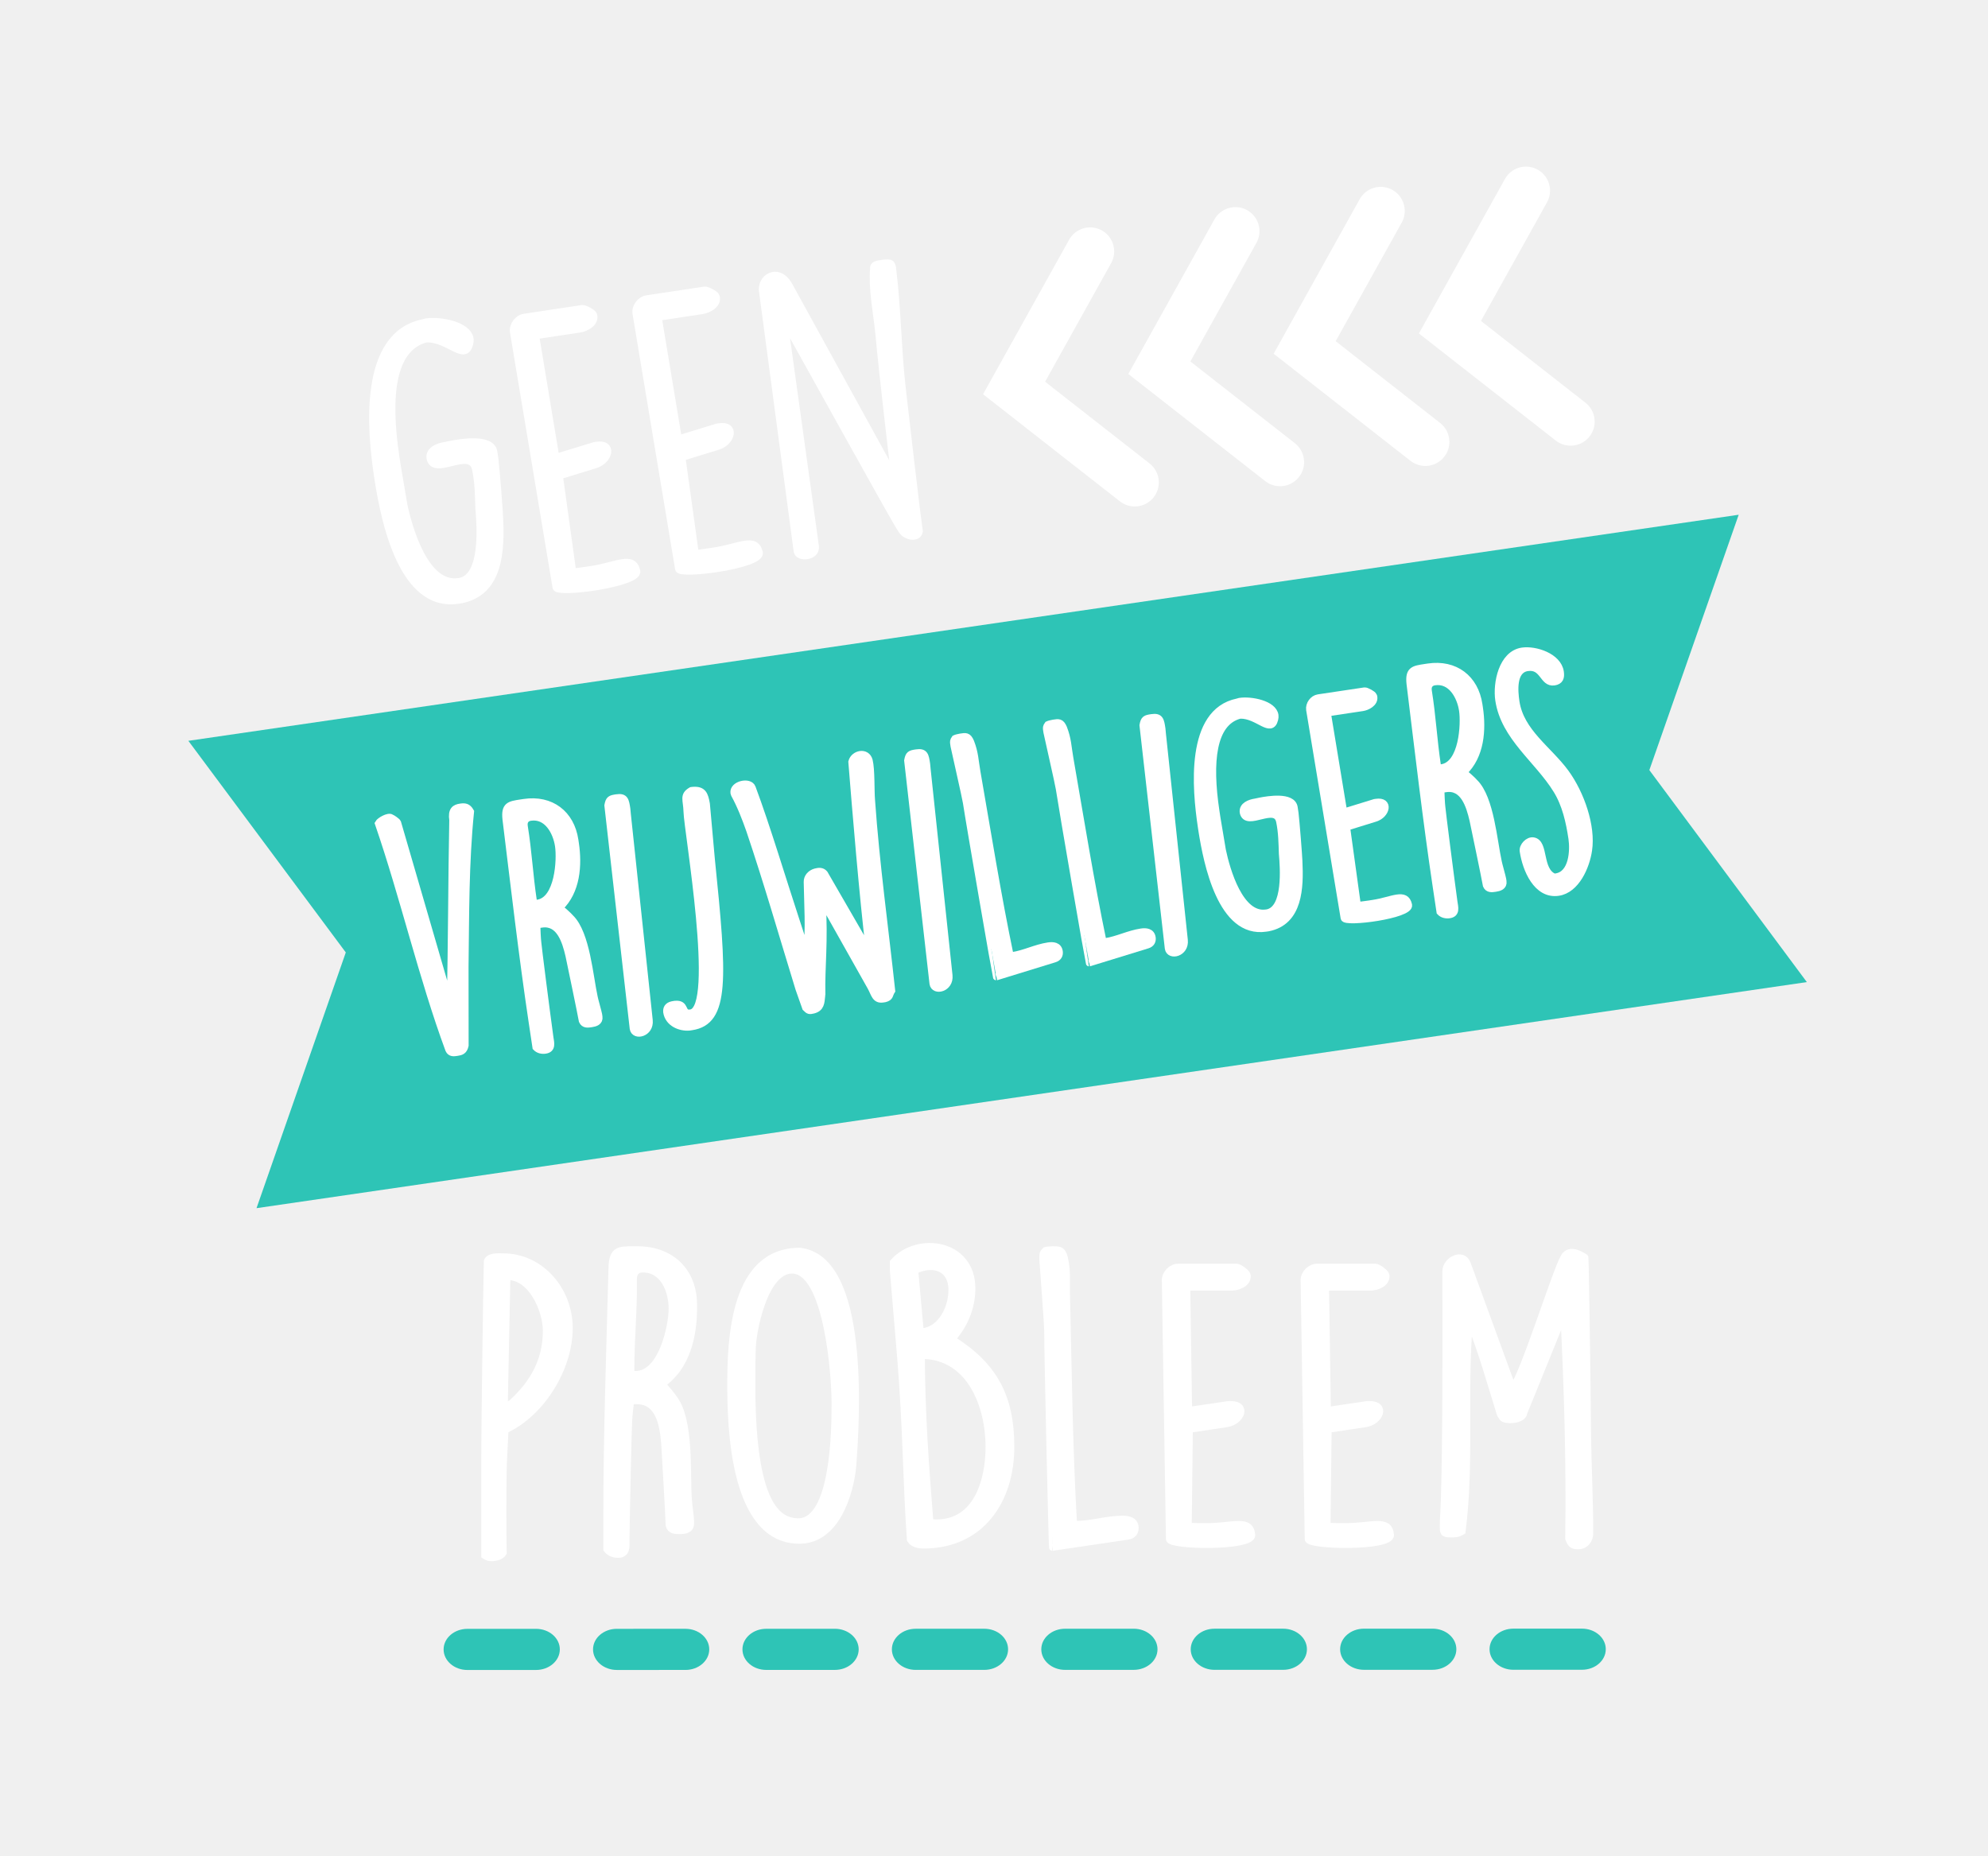
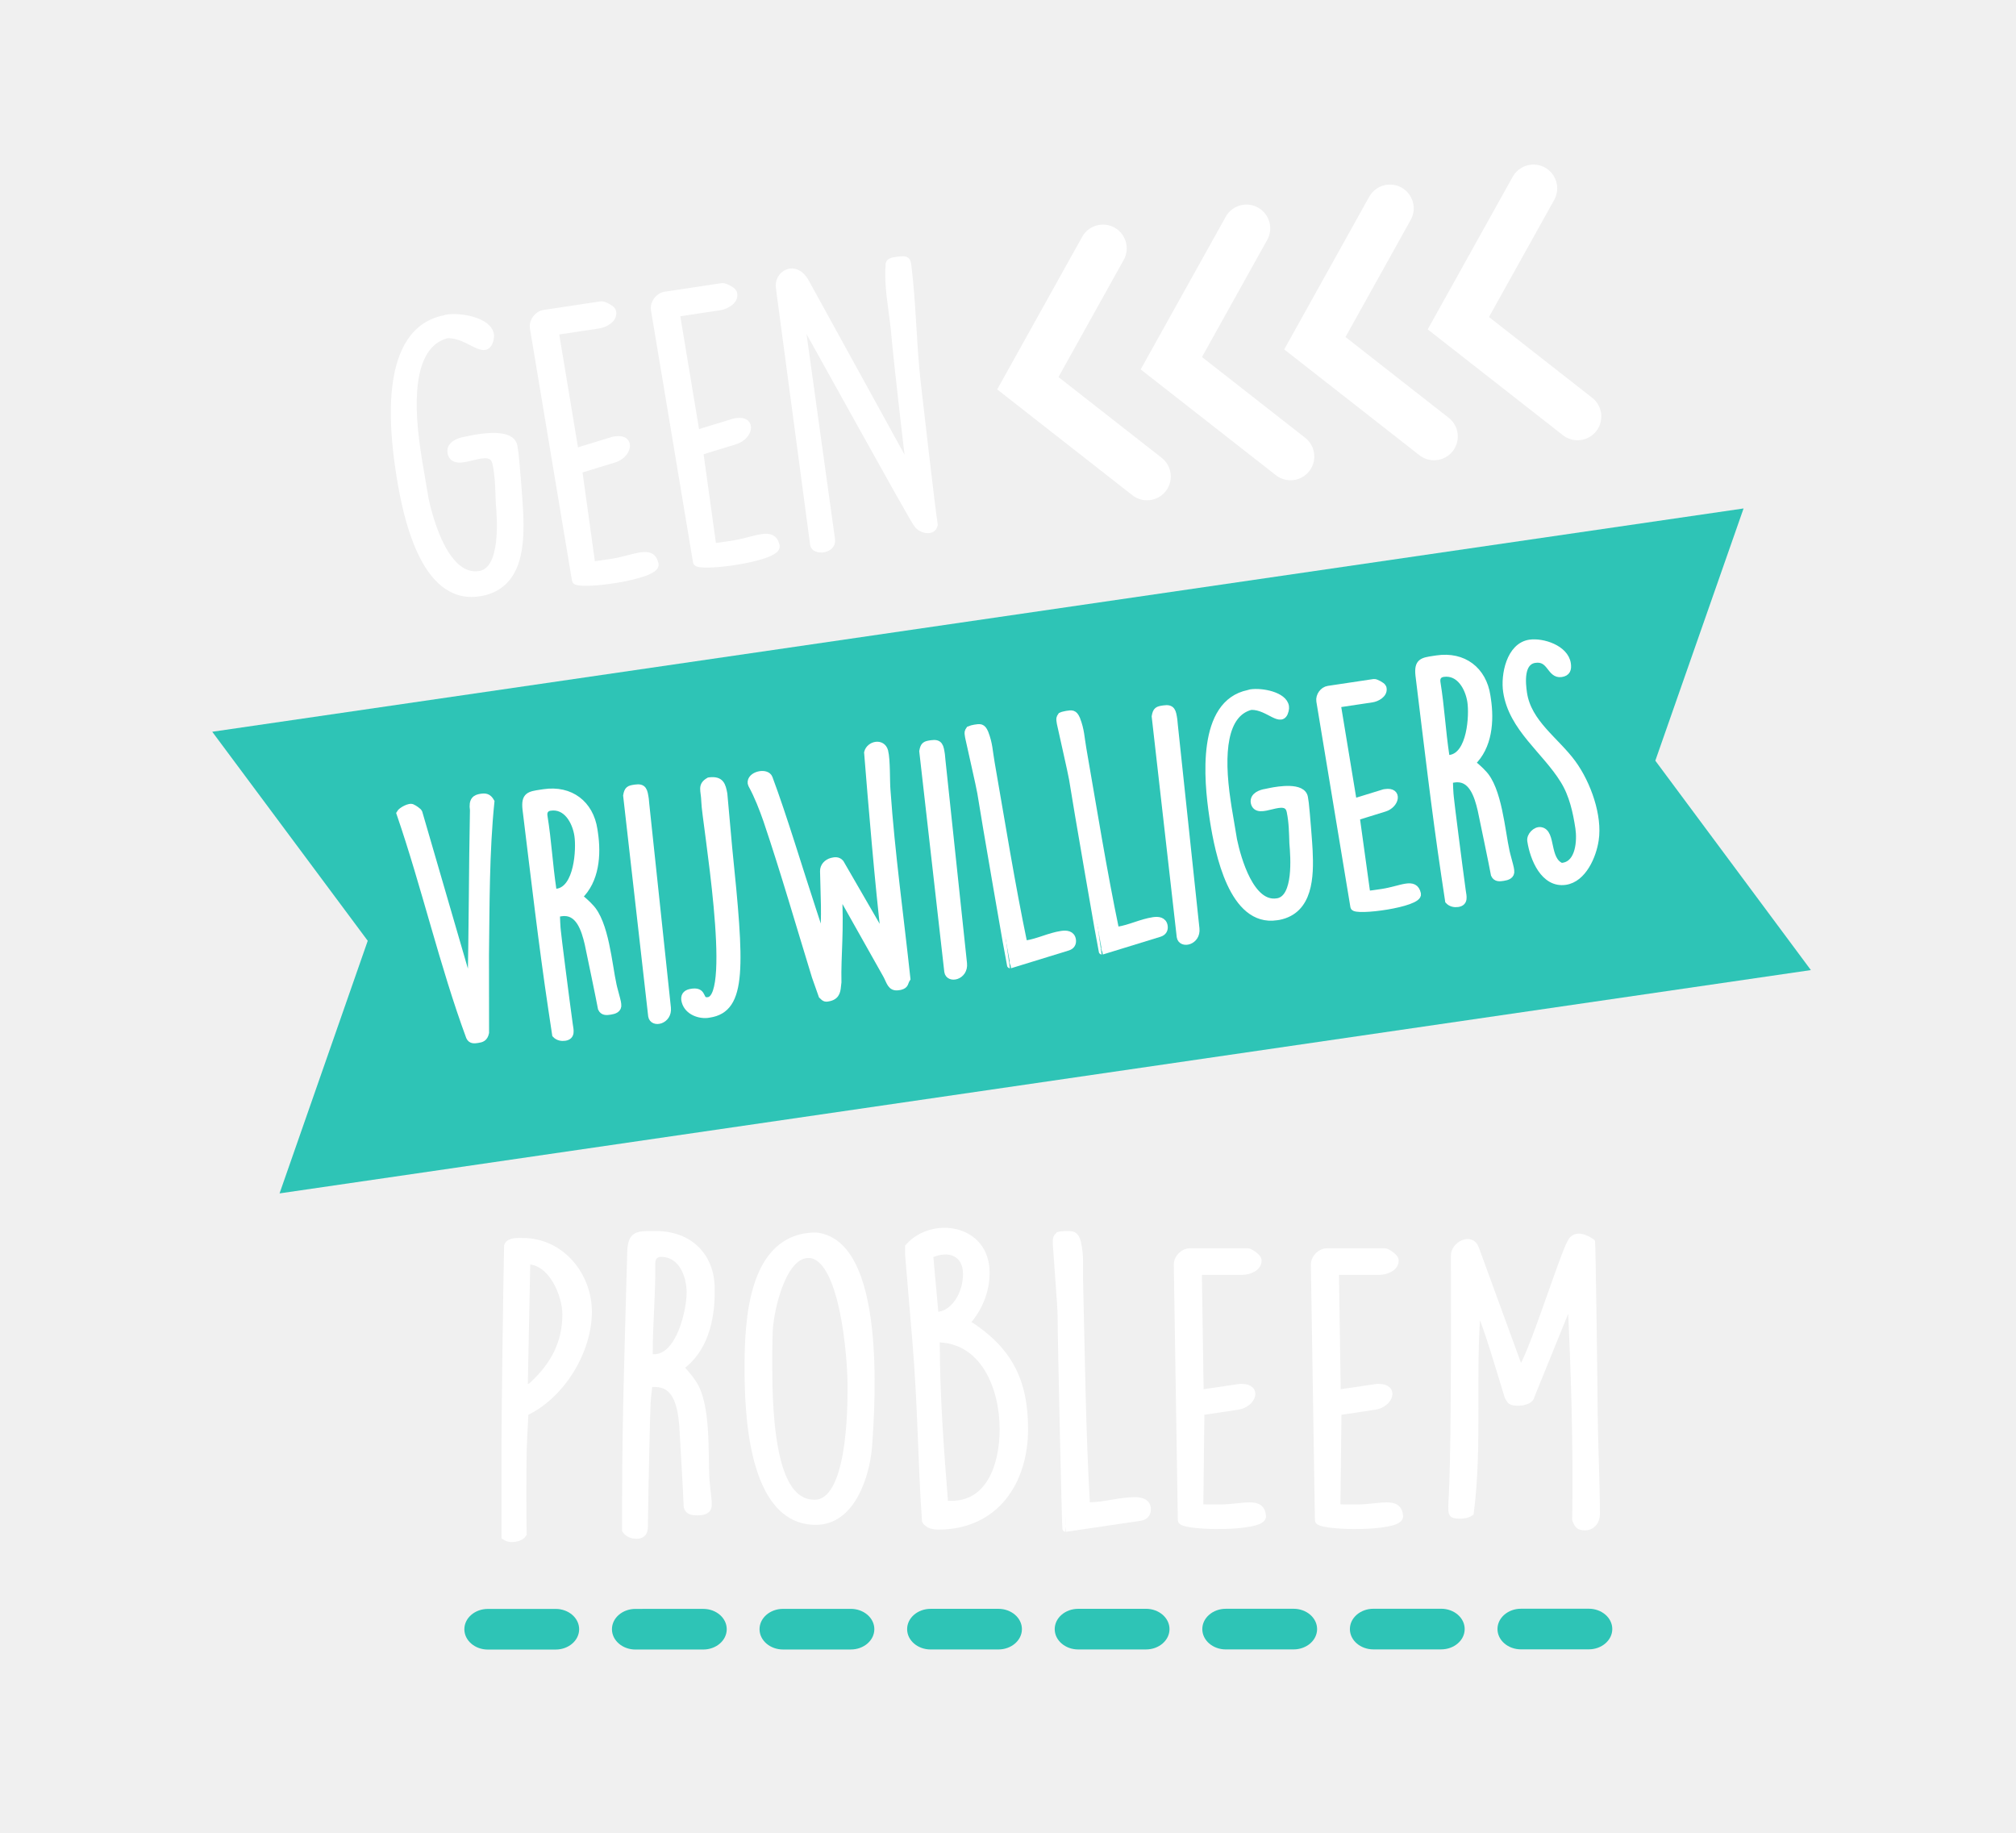
- <svg xmlns="http://www.w3.org/2000/svg" version="1.1" x="0px" y="0px" width="150px" height="140px" viewBox="0 0 280 270" enable-background="new 0 0 280 270" xml:space="preserve">
+ <svg xmlns="http://www.w3.org/2000/svg" version="1.1" x="0px" y="0px" width="110px" height="100px" viewBox="0 0 280 270" enable-background="new 0 0 280 270" xml:space="preserve">
  <g id="Laag_1">
    <polygon fill="#2EC4B6" points="258.282,142.91 32.684,175.808 45.676,138.595 22.767,107.801 248.365,74.904 235.364,112.061  " />
    <g>
      <path fill="#ffffff" stroke="#ffffff" stroke-miterlimit="10" d="M65.886,212.363c0-4.32,0.27-24.516,0.378-28.836    c0.27-0.756,1.62-0.648,2.268-0.648c5.616,0,9.666,4.968,9.666,10.368c0,5.832-3.996,12.366-9.342,14.85    c-0.054,0.864-0.27,5.076-0.27,5.94c-0.054,1.836-0.054,10.152,0,11.934c-0.324,0.54-1.134,0.702-1.674,0.702    c-0.486,0-0.594-0.054-1.026-0.324V212.363z M68.748,204.479c0.378,0,0.864-0.108,1.134-0.378    c3.132-2.862,4.968-6.156,4.968-10.476c0-2.808-1.998-7.884-5.724-7.884L68.748,204.479z" />
      <path fill="#ffffff" stroke="#ffffff" stroke-miterlimit="10" d="M83.652,220.896c0-12.15,0.432-24.408,0.756-36.559    c0.108-2.484,1.026-2.484,3.186-2.484h0.54c4.968,0,8.154,3.24,8.154,7.992v0.594c0,3.942-1.026,8.532-4.59,10.962    c0.27,0.27,1.512,1.728,1.728,2.106c2.43,3.186,1.836,10.908,2.106,14.634c0,0.324,0.324,2.808,0.324,3.132v0.432    c0,0.918-0.864,1.026-1.566,1.026h-0.054c-0.594,0-1.296,0-1.512-0.756c-0.054-1.782-0.54-10.044-0.648-11.88    c-0.216-2.646-0.756-6.264-4.05-6.264h-0.864c-0.108,0.486-0.324,2.646-0.324,3.132c-0.054,0.486-0.324,12.474-0.378,17.064    c0,1.026,0.162,2.16-1.188,2.16c-0.594,0-1.242-0.216-1.62-0.756V220.896z M87.864,199.997c3.834,0,5.292-7.074,5.292-9.558    c0-2.538-1.188-5.778-4.266-5.778c-0.81,0-1.35,0.486-1.35,1.404c0.054,4.698-0.378,8.64-0.378,13.446    C87.162,199.943,87.54,199.997,87.864,199.997z" />
      <path fill="#ffffff" stroke="#ffffff" stroke-miterlimit="10" d="M111.732,182.069c9.666,1.08,8.262,24.084,7.722,31.267    c-0.378,3.942-2.376,10.8-7.776,10.8c-9.559,0-9.99-16.309-9.99-22.626C101.688,194.651,102.174,182.069,111.732,182.069z     M104.767,201.293c0,15.822,2.916,20.142,6.75,20.142c5.292,0,5.346-13.716,5.346-17.118v-0.216    c0-4.158-1.134-19.278-6.264-19.278c-4.05,0-5.778,9.018-5.778,11.718C104.767,198.269,104.767,199.781,104.767,201.293z" />
      <path fill="#ffffff" stroke="#ffffff" stroke-miterlimit="10" d="M136.788,187.469c0,2.808-1.08,5.346-2.916,7.398    c6.155,3.834,8.586,8.424,8.586,15.66c0,7.722-4.267,14.31-12.743,14.31c-0.378,0-1.458-0.054-1.89-0.81    c-0.594-8.316-0.594-16.579-1.404-26.353l-1.08-12.852v-1.134C128.851,179.693,136.788,180.827,136.788,187.469z M129.282,193.787    c2.754,0,4.59-3.132,4.59-6.102c0-3.078-2.537-4.158-5.399-2.808L129.282,193.787z M131.658,221.598    c5.724,0,7.613-5.886,7.613-11.07c0-5.994-2.754-13.284-9.827-13.284c0,8.154,0.594,16.2,1.242,24.3    C131.011,221.598,131.335,221.598,131.658,221.598z" />
      <path fill="#ffffff" stroke="#ffffff" stroke-miterlimit="10" d="M148.506,225.162c-0.054,0-0.702-27.864-0.702-31.537    c0-1.026-0.648-9.288-0.702-10.314v-0.378c0-0.432,0-0.594,0.378-0.972c0.162-0.054,0.811-0.108,1.026-0.108    c0.972,0,1.404-0.054,1.728,1.134c0.486,2.106,0.271,3.402,0.324,5.508c0.271,11.016,0.378,22.194,1.026,33.318h0.378    c2.268,0,4.428-0.756,6.75-0.756c0.864,0,1.836,0.216,1.836,1.296c0,0.594-0.324,1.08-1.08,1.188L148.506,225.162z" />
      <path fill="#ffffff" stroke="#ffffff" stroke-miterlimit="10" d="M164.923,186.281c0-0.972,0.918-1.89,1.89-1.89h8.532    c0.324,0,1.404,0.81,1.458,1.08c0.054,0.108,0.054,0.162,0.054,0.27c0,1.08-1.458,1.566-2.322,1.566h-6.479l0.27,17.928    l5.832-0.864h0.271c2.538,0,1.565,2.484-0.594,2.808l-5.4,0.81l-0.162,14.094c0.486,0.054,2.322,0.054,2.808,0.054    c3.618,0,6.265-1.242,6.427,1.242c0.107,1.836-11.988,1.62-11.988,0.594L164.923,186.281z" />
      <path fill="#ffffff" stroke="#ffffff" stroke-miterlimit="10" d="M185.119,186.281c0-0.972,0.918-1.89,1.89-1.89h8.532    c0.324,0,1.404,0.81,1.458,1.08c0.054,0.108,0.054,0.162,0.054,0.27c0,1.08-1.458,1.566-2.322,1.566h-6.479l0.27,17.928    l5.832-0.864h0.271c2.538,0,1.565,2.484-0.594,2.808l-5.4,0.81l-0.162,14.094c0.486,0.054,2.322,0.054,2.808,0.054    c3.618,0,6.265-1.242,6.427,1.242c0.107,1.836-11.988,1.62-11.988,0.594L185.119,186.281z" />
      <path fill="#ffffff" stroke="#ffffff" stroke-miterlimit="10" d="M222.919,191.249l-5.832,14.364c-0.108,1.08-2.646,1.188-3.078,0.702    c-0.054-0.054-0.324-0.486-0.378-0.648c-1.404-4.536-2.646-9.018-4.429-13.446c-0.918,10.152,0.217,20.521-1.079,30.619    c-0.595,0.378-1.026,0.378-1.675,0.378c-1.134,0-1.08-0.27-1.08-1.296c0-1.728,0.486-2.862,0.378-36.937    c0-1.62,2.484-2.862,3.133-1.08l6.588,18.037c1.566-1.782,6.264-16.957,7.452-18.955c0.54-1.08,1.728-0.918,3.078,0    c0.054,0,0.324,17.82,0.378,25.435c0.054,4.806,0.324,9.828,0.324,14.688c0,0.972-0.648,1.836-1.675,1.836    c-0.863,0-1.079-0.216-1.403-1.08C223.783,212.958,223.459,202.104,222.919,191.249z" />
    </g>
    <g>
      <path fill="#ffffff" stroke="#ffffff" stroke-miterlimit="10" d="M50.28,69.25c-1.005-6.674-2.263-20.465,6.636-22.297l0.419-0.117    c2.083-0.314,6.129,0.442,6.435,2.471c0.031,0.214,0.011,0.436-0.056,0.718c-0.683,2.724-3.061-0.741-6.223-0.701l-0.267,0.04    c-4.816,1.38-5.59,8.213-4.247,17.131l0.177,1.175l0.983,5.805c0.753,3.545,3.152,11.867,7.959,11.143l0.213-0.032    c3.492-0.744,2.941-8.033,2.724-10.567c-0.061-1.848-0.074-3.757-0.479-5.717c-0.666-3.34-6.047,1.184-6.633-1.623    c-0.186-1.228,1.27-1.72,2.178-1.857l0.953-0.198c1.273-0.246,5.85-1.045,6.179,1.145l0.153,1.015    c0.195,1.664,0.661,7.655,0.684,8.525c0.227,4.772,0.051,10.86-5.623,11.987l-0.427,0.064c-8.17,1.23-10.711-11.657-11.625-17.363    L50.28,69.25z" />
      <path fill="#ffffff" stroke="#ffffff" stroke-miterlimit="10" d="M70.062,48.305c-0.145-0.961,0.626-2.006,1.587-2.15l8.438-1.271    c0.32-0.048,1.509,0.592,1.603,0.851c0.069,0.099,0.077,0.152,0.093,0.259c0.161,1.068-1.208,1.766-2.062,1.895l-6.408,0.965    l2.937,17.688l5.639-1.723l0.268-0.04c2.51-0.378,1.918,2.223-0.17,2.865l-5.219,1.605l1.938,13.961    c0.488-0.019,2.304-0.292,2.784-0.365c3.578-0.539,6.01-2.161,6.54,0.271c0.38,1.8-11.614,3.387-11.767,2.373L70.062,48.305z" />
      <path fill="#ffffff" stroke="#ffffff" stroke-miterlimit="10" d="M87.896,45.62c-0.145-0.961,0.626-2.006,1.587-2.15l8.438-1.271    c0.32-0.048,1.509,0.592,1.603,0.851c0.069,0.099,0.077,0.152,0.094,0.259c0.16,1.068-1.209,1.766-2.063,1.895l-6.408,0.965    l2.937,17.688l5.639-1.723l0.268-0.04c2.51-0.378,1.918,2.223-0.169,2.865l-5.22,1.605l1.938,13.961    c0.488-0.019,2.304-0.292,2.784-0.365c3.578-0.539,6.01-2.161,6.54,0.271c0.38,1.8-11.614,3.387-11.767,2.373L87.896,45.62z" />
      <path fill="#ffffff" stroke="#ffffff" stroke-miterlimit="10" d="M106.324,42.517c-0.429-2.12,2.314-3.844,3.902-0.916l15.341,27.889    c-0.302-2.357-1.853-15.558-2.319-20.84c-0.322-3.228-1.026-6.452-0.782-9.547c-0.089-0.587,0.499-0.676,1.3-0.796    c1.29-0.14,1.404-0.103,1.527,1.081c0.677,5.577,0.712,11.251,1.334,16.837c0.36,3.113,2.053,17.985,2.52,21.083    c-0.205,1.177-1.957,0.786-2.521-0.058c-0.703-1.041-1.291-2.044-17.17-30.617l4.562,32.843c0.241,1.602-2.506,1.852-2.675,0.73    L106.324,42.517z" />
    </g>
    <g>
      <path fill="#ffffff" stroke="#ffffff" stroke-miterlimit="10" d="M50.402,119.805c0.204-0.387,1.49-1.113,1.884-0.816    c0.184,0.062,0.865,0.537,0.935,0.705l7.641,26.266c0.214-8.175,0.201-18.453,0.372-26.621c-0.222-1.48,0.343-1.787,1.11-1.902    c0.64-0.096,1.079-0.072,1.495,0.666c-0.758,7.456-0.703,15.101-0.801,22.591l0.012,11.434c-0.182,0.828-0.602,0.936-1.198,1.025    c-0.469,0.07-0.938,0.141-1.193-0.4C56.769,142.213,54.112,130.597,50.402,119.805z" />
      <path fill="#ffffff" stroke="#ffffff" stroke-miterlimit="10" d="M72.79,148.756c-1.467-9.792-2.605-19.722-3.816-29.553    c-0.215-2.015,0.51-2.124,2.215-2.379l0.428-0.064c3.923-0.587,6.83,1.647,7.404,5.477l0.071,0.479    c0.476,3.178,0.22,6.998-2.302,9.378c0.246,0.185,1.403,1.213,1.619,1.493c2.304,2.28,2.768,8.574,3.43,11.544    c0.039,0.262,0.596,2.225,0.635,2.486l0.052,0.348c0.111,0.74-0.559,0.929-1.113,1.012l-0.042,0.006    c-0.47,0.07-1.023,0.154-1.285-0.43c-0.258-1.43-1.64-8.031-1.946-9.498c-0.49-2.107-1.354-4.959-3.955-4.57l-0.682,0.102    c-0.027,0.405,0.063,2.172,0.122,2.563c0.016,0.398,1.25,10.092,1.762,13.797c0.124,0.827,0.389,1.722-0.678,1.882    c-0.469,0.07-1.006-0.027-1.37-0.418L72.79,148.756z M73.593,131.415c3.028-0.453,3.326-6.327,3.025-8.329    c-0.306-2.045-1.636-4.516-4.066-4.151c-0.64,0.096-1.008,0.551-0.896,1.291c0.609,3.78,0.744,7.008,1.324,10.881    C73.032,131.455,73.337,131.454,73.593,131.415z" />
      <path fill="#ffffff" stroke="#ffffff" stroke-miterlimit="10" d="M83.803,117.205c0.168-0.916,0.375-0.991,1.271-1.125    c1.236-0.185,1.321,0.381,1.511,1.643c0.02,0.13,0.062,0.703,0.074,0.79l3.181,29.959c0.201,1.928-2.16,2.46-2.35,1.198    L83.803,117.205z" />
      <path fill="#ffffff" stroke="#ffffff" stroke-miterlimit="10" d="M93.373,146.162l0.214-0.032c1.719-0.168,0.831,1.478,2.281,1.26    c4.052-0.607-0.507-26.667-0.551-29.286c-0.041-1.729-0.613-2.355,0.63-3.075l0.171-0.025c1.548-0.144,1.793,0.621,2.038,1.963    l0.718,7.991c1.778,17.399,2.198,23.699-2.876,24.458l-0.342,0.051c-1.335,0.111-3.05-0.566-3.297-2.22    C92.297,146.546,92.733,146.258,93.373,146.162z" />
      <path fill="#ffffff" stroke="#ffffff" stroke-miterlimit="10" d="M114.963,144.752c0.006,0.044-0.03,0.094-0.023,0.137    c-0.105,1.039-0.123,1.798-1.212,2.095c-0.591,0.133-0.676,0.146-1.138-0.319l-0.985-2.789    c-2.381-7.742-4.571-15.379-7.158-23.045c-0.608-1.733-1.322-3.584-2.223-5.229c-0.068-0.167-0.075-0.211-0.075-0.211    c-0.188-1.262,2.301-1.813,2.678-0.757c2.11,5.646,4.467,13.525,6.385,19.334l1.526,4.666c0.395-3.485,0.122-7.048,0.072-10.29    c-0.02-0.709,0.506-1.277,1.218-1.472c0.463-0.114,0.933-0.185,1.303,0.25l6.533,11.303c-0.935-7.692-2.012-20.702-2.561-27.561    c0.301-1.202,2.157-1.614,2.543-0.204c0.337,1.374,0.22,4.373,0.343,5.778c0.656,9.334,1.94,18.487,2.933,27.727    c-0.391,0.593-0.161,0.958-1.002,1.174l-0.298,0.045c-1.109,0.166-1.203-0.755-1.744-1.742l-7.069-12.557    C115.39,137.124,114.868,140.628,114.963,144.752z" />
      <path fill="#ffffff" stroke="#ffffff" stroke-miterlimit="10" d="M127.427,110.669c0.168-0.915,0.375-0.991,1.271-1.125    c1.236-0.185,1.321,0.381,1.511,1.643c0.02,0.13,0.062,0.703,0.074,0.79l3.18,29.959c0.201,1.929-2.16,2.46-2.349,1.198    L127.427,110.669z" />
      <path fill="#ffffff" stroke="#ffffff" stroke-miterlimit="10" d="M140.339,142.151c-0.043,0.007-3.918-22.373-4.361-25.333    c-0.124-0.827-1.634-7.408-1.8-8.229l-0.046-0.305c-0.052-0.349-0.071-0.479,0.181-0.829c0.122-0.062,0.627-0.183,0.798-0.208    c0.767-0.115,1.103-0.21,1.501,0.71c0.639,1.64,0.624,2.71,0.922,4.4c1.543,8.846,2.978,17.842,4.832,26.731l0.299-0.045    c1.791-0.268,3.406-1.133,5.24-1.408c0.682-0.103,1.475-0.043,1.605,0.827c0.071,0.479-0.125,0.909-0.709,1.085L140.339,142.151z" />
      <path fill="#ffffff" stroke="#ffffff" stroke-miterlimit="10" d="M153.857,140.126c-0.043,0.006-3.919-22.374-4.362-25.333    c-0.124-0.827-1.634-7.409-1.8-8.229l-0.046-0.305c-0.052-0.349-0.071-0.479,0.182-0.828c0.121-0.063,0.627-0.184,0.797-0.209    c0.768-0.115,1.103-0.209,1.502,0.71c0.638,1.64,0.624,2.71,0.921,4.401c1.543,8.846,2.979,17.842,4.833,26.73l0.298-0.044    c1.791-0.269,3.406-1.133,5.24-1.408c0.682-0.103,1.476-0.043,1.605,0.827c0.072,0.479-0.125,0.909-0.709,1.085L153.857,140.126z" />
      <path fill="#ffffff" stroke="#ffffff" stroke-miterlimit="10" d="M161.669,105.539c0.168-0.916,0.375-0.991,1.271-1.125    c1.236-0.186,1.321,0.381,1.511,1.643c0.02,0.131,0.062,0.703,0.074,0.79l3.181,29.959c0.201,1.928-2.16,2.46-2.35,1.198    L161.669,105.539z" />
      <path fill="#ffffff" stroke="#ffffff" stroke-miterlimit="10" d="M170.157,120.286c-0.815-5.44-1.845-16.677,5.261-18.142l0.335-0.094    c1.663-0.25,4.896,0.378,5.144,2.032c0.026,0.174,0.01,0.354-0.043,0.585c-0.539,2.216-2.445-0.612-4.971-0.59l-0.214,0.032    c-3.845,1.11-4.45,6.674-3.361,13.941l0.144,0.958l0.795,4.731c0.608,2.89,2.54,9.676,6.378,9.101l0.171-0.025    c2.789-0.596,2.335-6.535,2.156-8.6c-0.051-1.505-0.065-3.061-0.393-4.657c-0.539-2.723-4.828,0.945-5.302-1.342    c-0.15-1.001,1.011-1.397,1.736-1.506l0.761-0.158c1.018-0.197,4.672-0.833,4.938,0.951l0.124,0.826    c0.16,1.356,0.542,6.238,0.562,6.947c0.189,3.887,0.061,8.846-4.47,9.747l-0.342,0.051c-6.524,0.978-8.578-9.527-9.318-14.178    L170.157,120.286z" />
      <path fill="#ffffff" stroke="#ffffff" stroke-miterlimit="10" d="M185.922,103.285c-0.117-0.784,0.497-1.632,1.265-1.747l6.738-1.01    c0.256-0.038,1.206,0.487,1.281,0.698c0.056,0.081,0.062,0.124,0.076,0.211c0.13,0.87-0.963,1.434-1.646,1.537l-5.117,0.767    l2.378,14.417l4.501-1.387l0.214-0.032c2.004-0.3,1.536,1.817-0.13,2.334l-4.167,1.292l1.573,11.378    c0.391-0.014,1.84-0.231,2.225-0.289c2.857-0.428,4.797-1.742,5.225,0.241c0.307,1.466-9.271,2.723-9.396,1.897L185.922,103.285z" />
      <path fill="#ffffff" stroke="#ffffff" stroke-miterlimit="10" d="M204.345,129.047c-1.467-9.792-2.606-19.722-3.817-29.553    c-0.215-2.015,0.511-2.124,2.216-2.379l0.427-0.064c3.923-0.587,6.831,1.647,7.404,5.477l0.072,0.479    c0.476,3.178,0.22,6.998-2.302,9.378c0.246,0.186,1.402,1.214,1.619,1.493c2.304,2.281,2.767,8.574,3.43,11.545    c0.039,0.261,0.595,2.225,0.634,2.486l0.053,0.349c0.11,0.739-0.559,0.929-1.113,1.012l-0.042,0.006    c-0.47,0.07-1.024,0.153-1.286-0.431c-0.257-1.43-1.639-8.031-1.945-9.498c-0.49-2.106-1.354-4.959-3.955-4.569l-0.683,0.102    c-0.026,0.404,0.063,2.171,0.122,2.563c0.017,0.398,1.251,10.092,1.763,13.797c0.124,0.827,0.389,1.722-0.678,1.882    c-0.469,0.07-1.007-0.027-1.37-0.418L204.345,129.047z M205.147,111.707c3.028-0.454,3.325-6.328,3.025-8.33    c-0.307-2.045-1.636-4.516-4.067-4.151c-0.639,0.096-1.007,0.551-0.896,1.291c0.609,3.78,0.744,7.008,1.324,10.881    C204.586,111.746,204.892,111.745,205.147,111.707z" />
      <path fill="#ffffff" stroke="#ffffff" stroke-miterlimit="10" d="M218.47,122.348c1.784,0.267,0.737,4.339,3.06,5.282l0.256-0.038    c2.387-0.358,2.567-3.812,2.301-5.596c-0.359-2.394-0.914-4.936-2.234-7.051c-2.708-4.4-7.602-7.672-8.41-13.069    c-0.365-2.437,0.478-6.702,3.421-7.143c1.876-0.281,5.218,0.776,5.557,3.04c0.124,0.827-0.061,1.343-0.914,1.471    c-1.663,0.249-1.542-2.438-3.888-2.087c-2.175,0.326-1.883,3.441-1.654,4.964c0.658,4.396,4.746,6.943,7.213,10.311    c2.251,3.09,3.877,7.83,3.349,11.291c-0.343,2.366-1.8,5.743-4.4,6.132c-3.156,0.473-4.737-3.384-5.128-5.995    C216.885,123.12,217.755,122.232,218.47,122.348z" />
    </g>
    <g>
      <path fill="#2EC4B6" d="M76.821,240.013c0,1.652-1.55,2.994-3.464,2.994l-9.982,0.002c-1.914,0.001-3.465-1.34-3.465-2.992l0,0    c0-1.654,1.551-2.995,3.464-2.995l9.982-0.002C75.27,237.02,76.82,238.359,76.821,240.013L76.821,240.013z" />
      <path fill="#2EC4B6" d="M98.564,240.009c0.001,1.652-1.551,2.993-3.464,2.994l-9.982,0.002c-1.914,0-3.464-1.341-3.465-2.993l0,0    c0-1.654,1.55-2.994,3.464-2.994l9.982-0.002C97.013,237.015,98.564,238.355,98.564,240.009L98.564,240.009z" />
      <path fill="#2EC4B6" d="M120.309,240.005c0,1.652-1.552,2.993-3.465,2.993L106.861,243c-1.915,0.001-3.465-1.34-3.465-2.992l0,0    c0-1.654,1.55-2.994,3.464-2.995l9.981-0.002C118.755,237.011,120.309,238.351,120.309,240.005L120.309,240.005z" />
      <path fill="#2EC4B6" d="M142.05,240c0,1.652-1.552,2.994-3.464,2.994l-9.981,0.002c-1.915,0-3.465-1.34-3.465-2.992l0,0    c0-1.654,1.549-2.995,3.463-2.995l9.981-0.002C140.496,237.007,142.05,238.346,142.05,240L142.05,240z" />
      <path fill="#2EC4B6" d="M163.793,239.997c0,1.652-1.551,2.993-3.464,2.994l-9.982,0.002c-1.914,0-3.465-1.341-3.465-2.993l0,0    c0-1.654,1.549-2.994,3.463-2.994l9.982-0.002C162.24,237.002,163.793,238.342,163.793,239.997L163.793,239.997z" />
      <path fill="#2EC4B6" d="M185.537,239.993c0,1.652-1.552,2.993-3.464,2.993l-9.982,0.002c-1.914,0.001-3.466-1.34-3.466-2.992l0,0    c0-1.654,1.55-2.994,3.464-2.995l9.982-0.002C183.983,236.999,185.537,238.338,185.537,239.993L185.537,239.993z" />
      <path fill="#2EC4B6" d="M207.28,239.988c0,1.652-1.552,2.993-3.463,2.994l-9.982,0.002c-1.915,0-3.467-1.34-3.467-2.992l0,0    c0-1.654,1.55-2.995,3.465-2.995l9.982-0.002C205.727,236.995,207.28,238.333,207.28,239.988L207.28,239.988z" />
      <path fill="#2EC4B6" d="M229.024,239.984c0,1.652-1.552,2.993-3.465,2.993l-9.981,0.002c-1.914,0.001-3.467-1.34-3.467-2.992l0,0    c0-1.654,1.551-2.994,3.465-2.994l9.981-0.002C227.471,236.99,229.024,238.33,229.024,239.984L229.024,239.984z" />
    </g>
    <g>
      <polyline fill="none" stroke="#ffffff" stroke-width="7" stroke-linecap="round" stroke-miterlimit="10" points="217.411,27.744    206.345,47.612 223.906,61.355   " />
      <polyline fill="none" stroke="#ffffff" stroke-width="7" stroke-linecap="round" stroke-miterlimit="10" points="196.27,30.691    185.206,50.561 202.764,64.304   " />
      <polyline fill="none" stroke="#ffffff" stroke-width="7" stroke-linecap="round" stroke-miterlimit="10" points="175.13,33.638    164.062,53.509 181.624,67.252   " />
      <polyline fill="none" stroke="#ffffff" stroke-width="7" stroke-linecap="round" stroke-miterlimit="10" points="153.988,36.588    142.922,56.457 160.482,70.201   " />
    </g>
  </g>
  <g id="Laag_2">
</g>
  <g id="Laag_3">
</g>
</svg>
